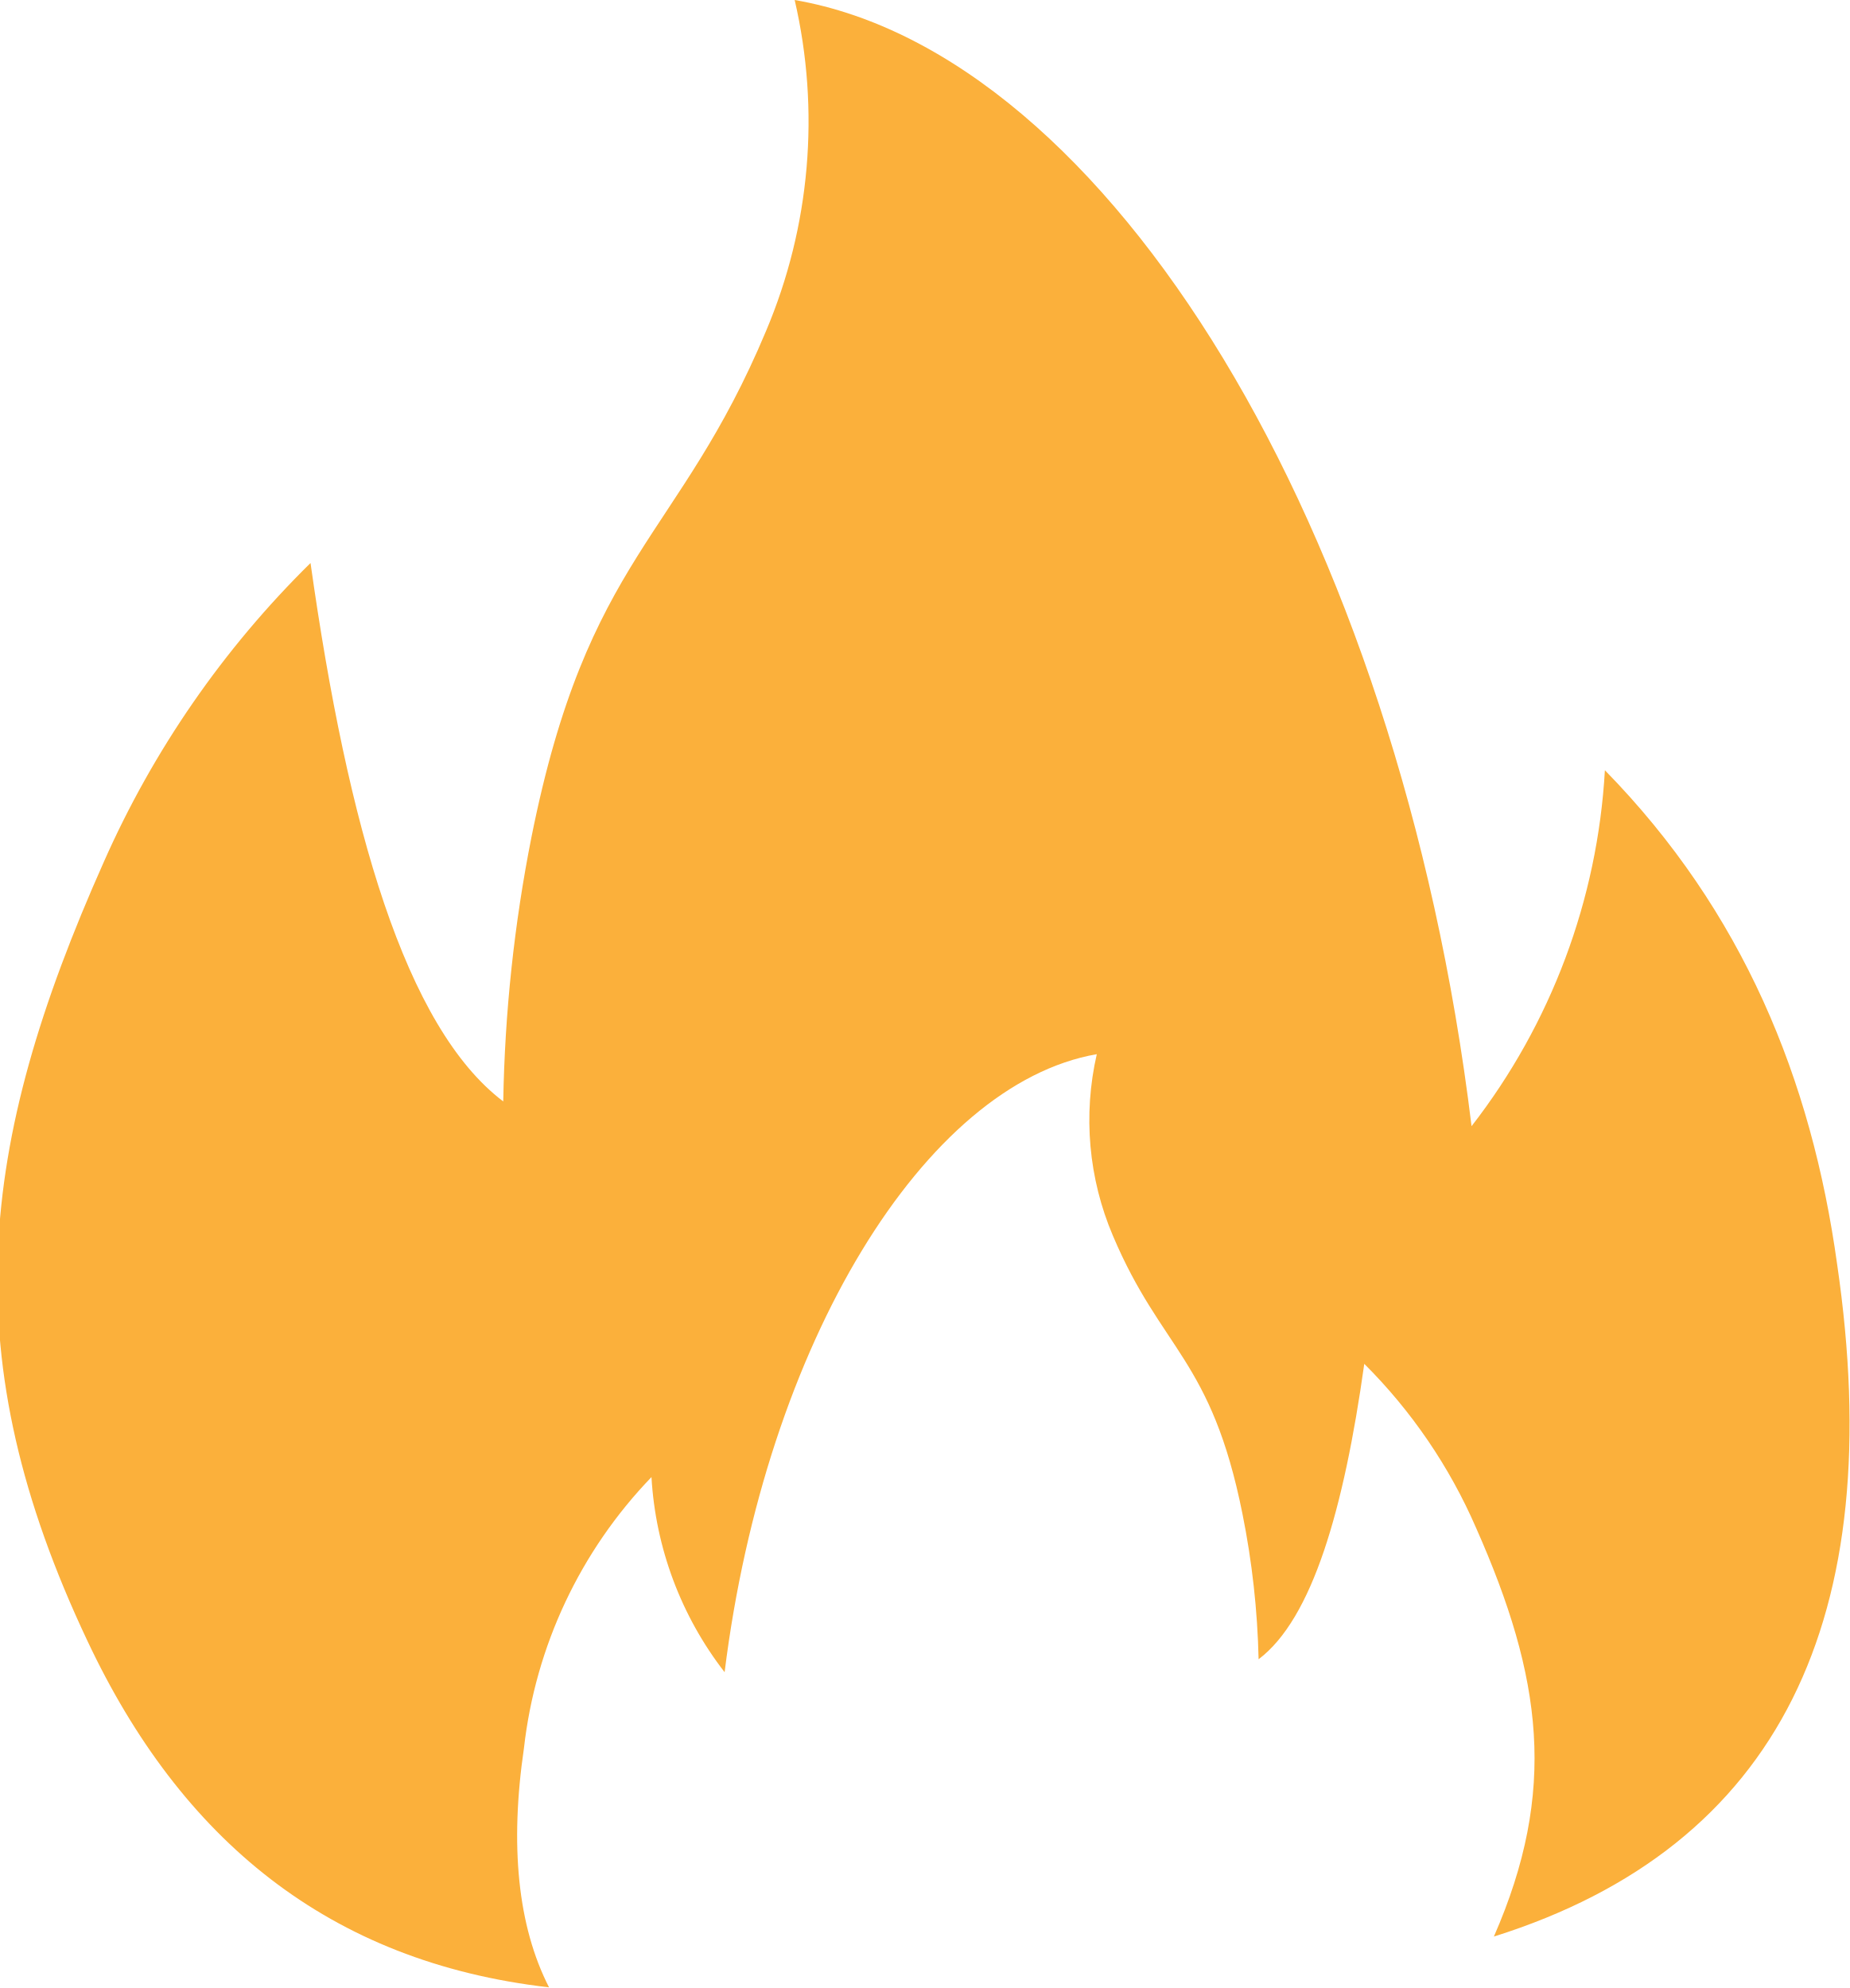
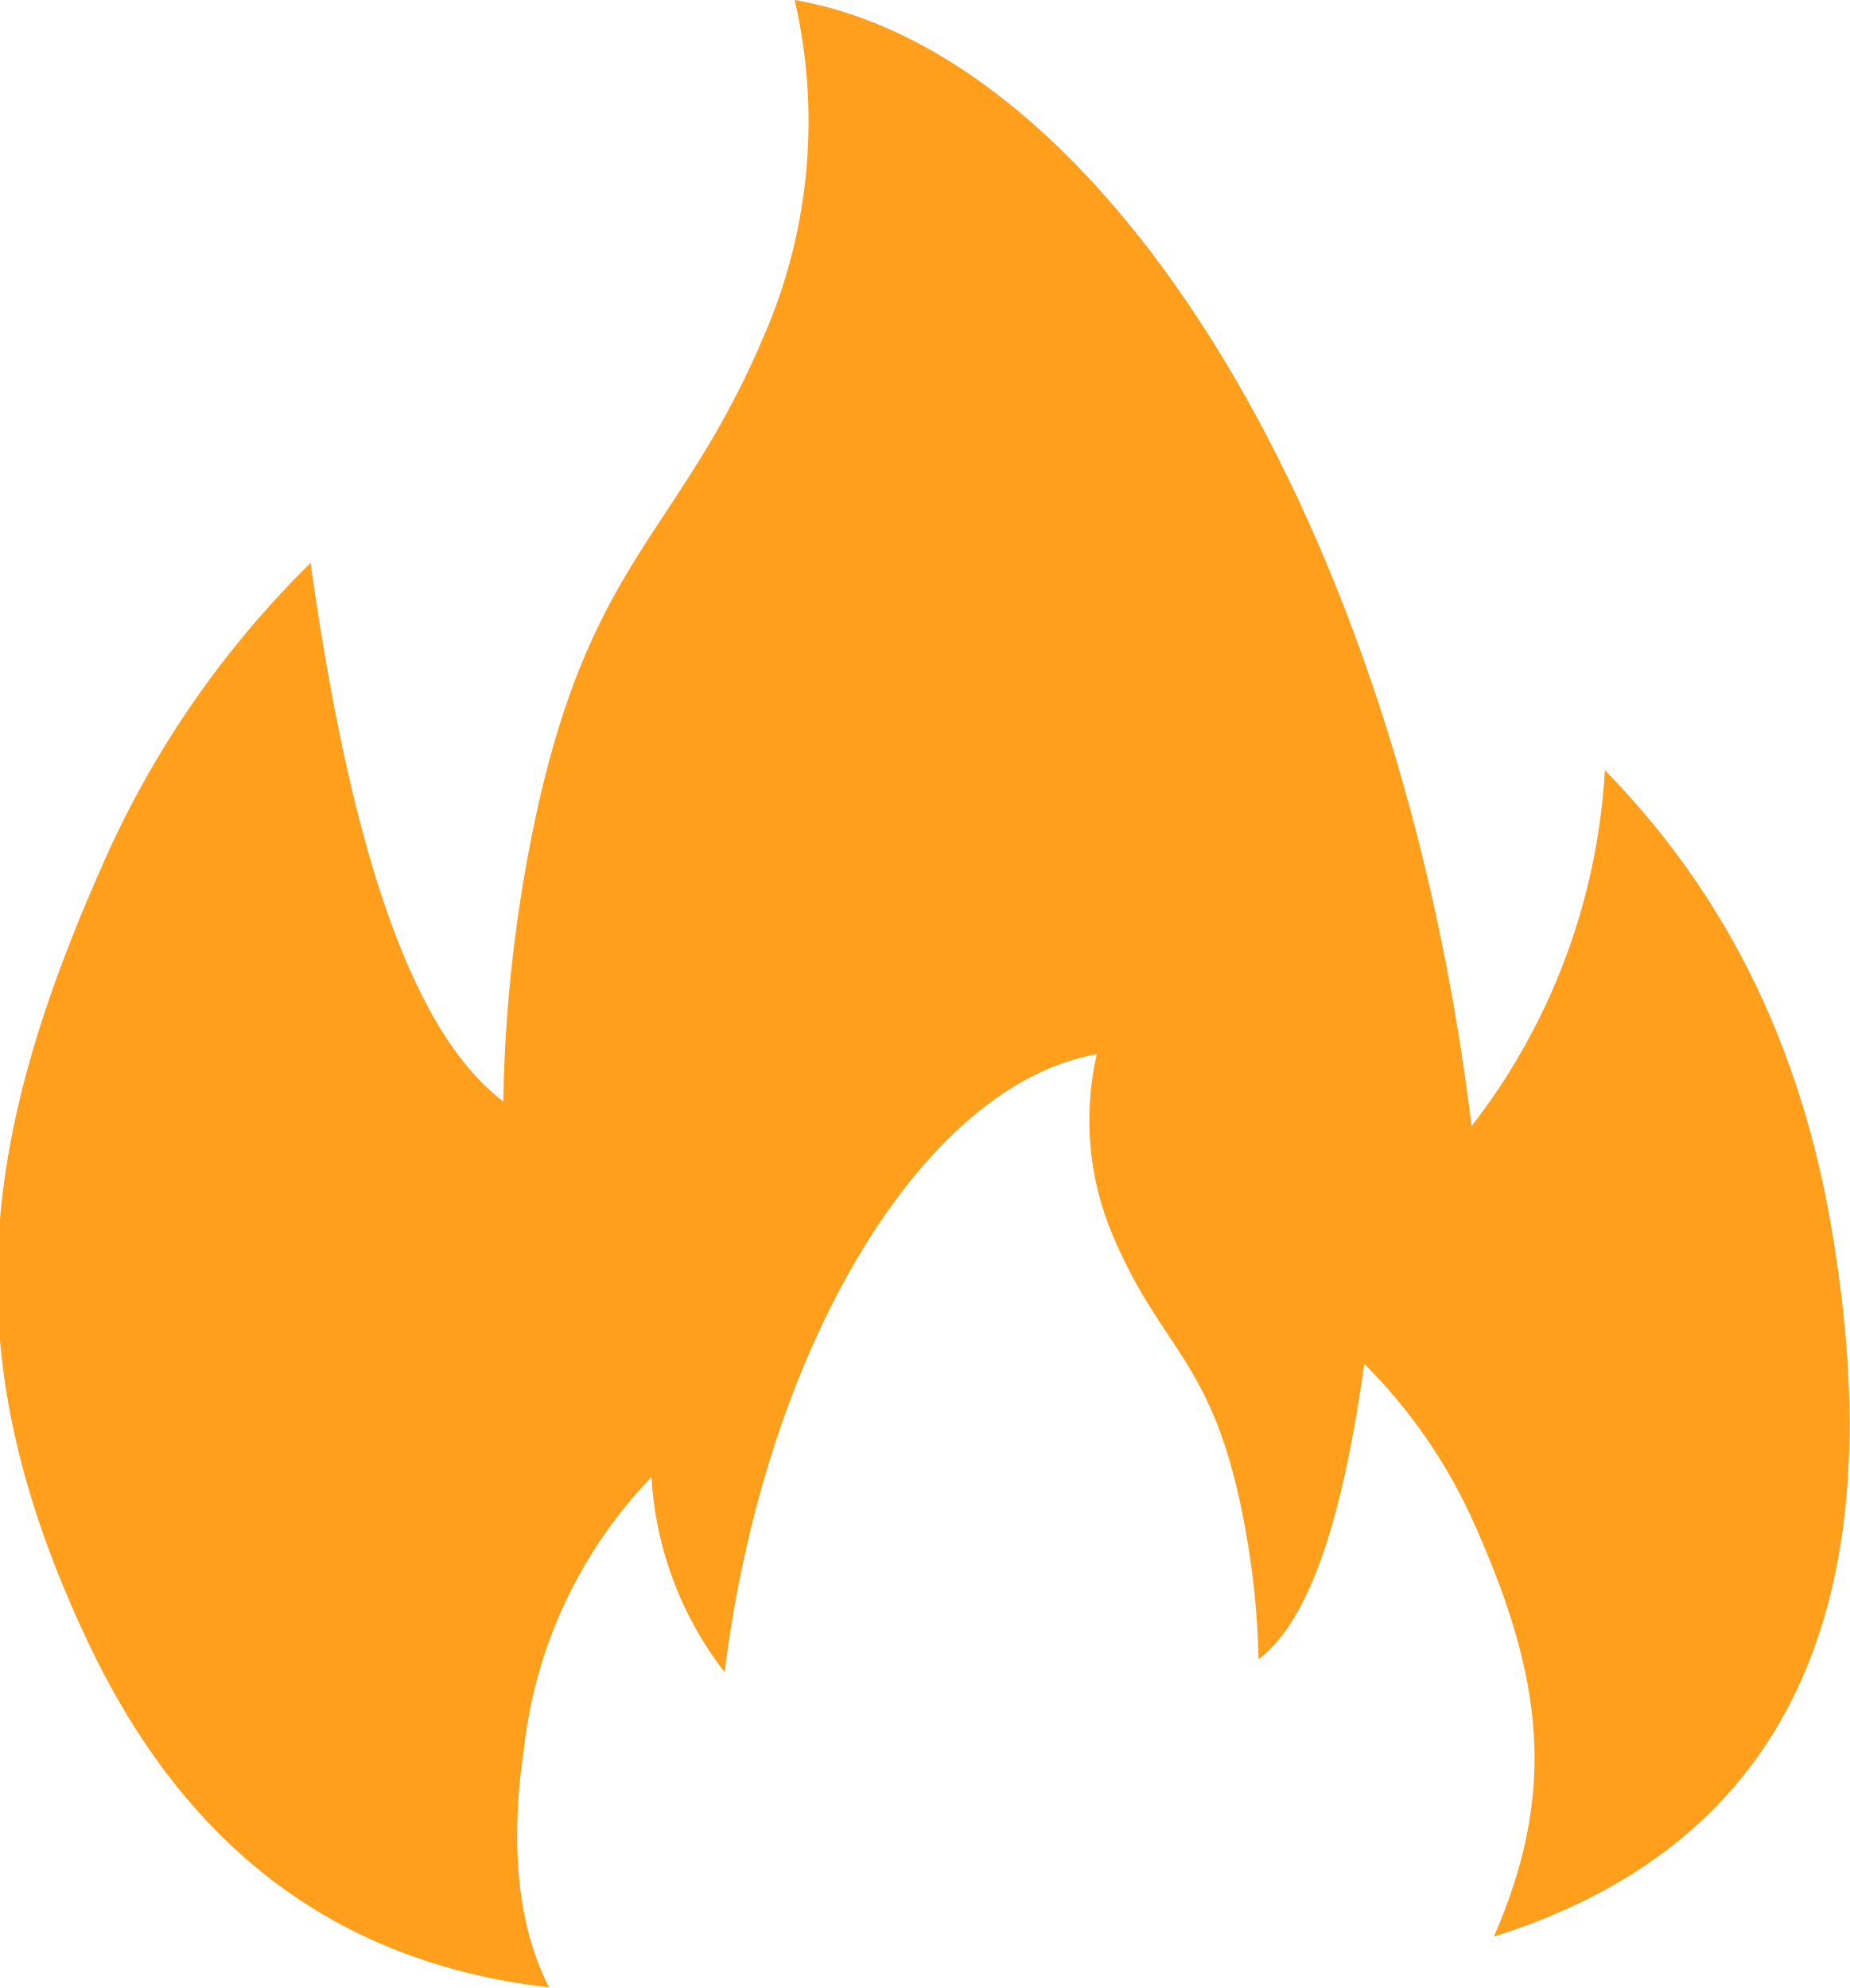
<svg xmlns="http://www.w3.org/2000/svg" id="Layer_1" data-name="Layer 1" viewBox="0 0 114.3 122.88">
-   <path fill="#FBB03B" d="M19.19,34.8c2.3,16.33,5.87,28.71,11.91,33.28a92.1,92.1,0,0,1,1.74-16.32c3.49-17.46,9.1-18.4,14.5-31.3A33.25,33.25,0,0,0,49.11,0C68.46,3.35,86.43,32.52,90.94,69.61a39.51,39.51,0,0,0,8.24-22c8.54,8.73,12.77,19.12,14.35,30.52,3.2,21.83-3.5,36-21.21,41.57,3.94-9,3-16-1.1-25.26A32.7,32.7,0,0,0,84.31,84.3c-1.26,9-3.21,15.75-6.53,18.26a51.28,51.28,0,0,0-1-9c-1.92-9.58-5-10.09-8-17.17a18.24,18.24,0,0,1-1-11.23c-10.61,1.84-20.47,17.85-23,38.2a21.73,21.73,0,0,1-4.52-12.06,28.8,28.8,0,0,0-7.88,16.75c-.88,6-.39,11,1.55,14.79-13.62-1.56-22.75-9.15-28.52-21.4-8.29-17.54-6.81-30.62,1-48.15A59.91,59.91,0,0,1,19.19,34.8Z" />
+   <path fill="#FF9F1C" d="M19.19,34.8c2.3,16.33,5.87,28.71,11.91,33.28a92.1,92.1,0,0,1,1.74-16.32c3.49-17.46,9.1-18.4,14.5-31.3A33.25,33.25,0,0,0,49.11,0C68.46,3.35,86.43,32.52,90.94,69.61a39.51,39.51,0,0,0,8.24-22c8.54,8.73,12.77,19.12,14.35,30.52,3.2,21.83-3.5,36-21.21,41.57,3.94-9,3-16-1.1-25.26A32.7,32.7,0,0,0,84.31,84.3c-1.26,9-3.21,15.75-6.53,18.26a51.28,51.28,0,0,0-1-9c-1.92-9.58-5-10.09-8-17.17a18.24,18.24,0,0,1-1-11.23c-10.61,1.84-20.47,17.85-23,38.2a21.73,21.73,0,0,1-4.52-12.06,28.8,28.8,0,0,0-7.88,16.75c-.88,6-.39,11,1.55,14.79-13.62-1.56-22.75-9.15-28.52-21.4-8.29-17.54-6.81-30.62,1-48.15A59.91,59.91,0,0,1,19.19,34.8Z" />
</svg>
